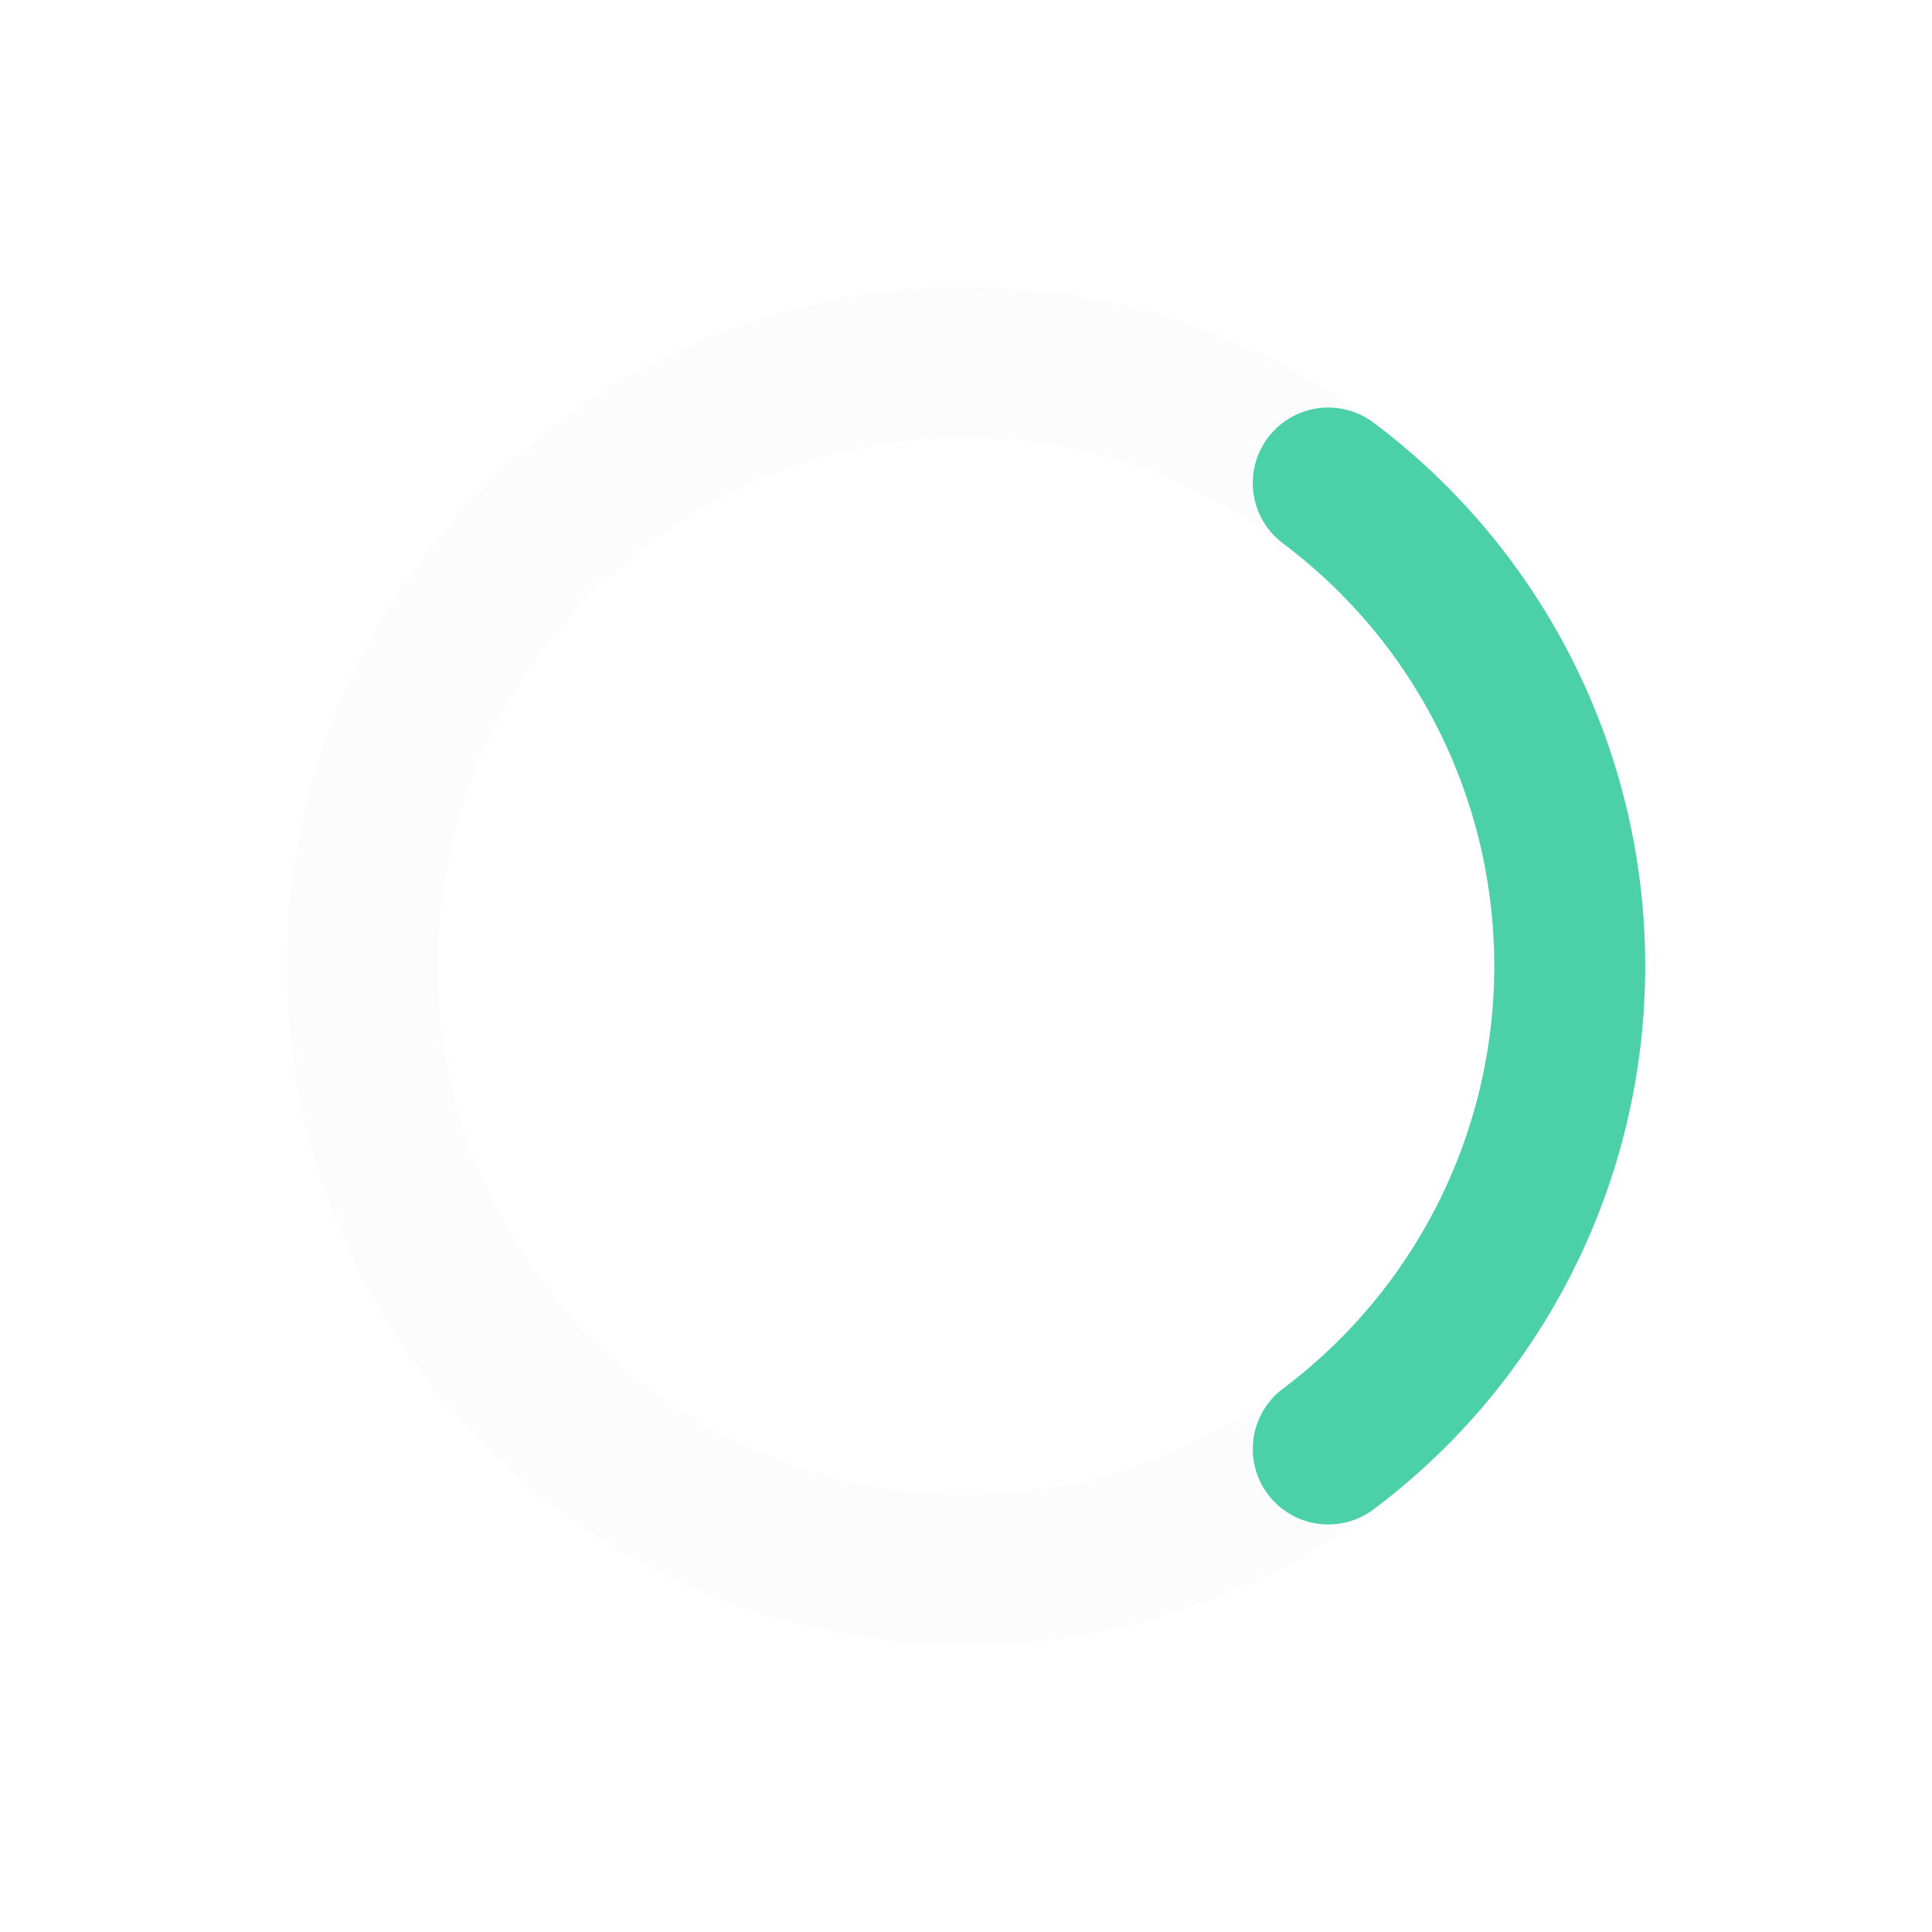
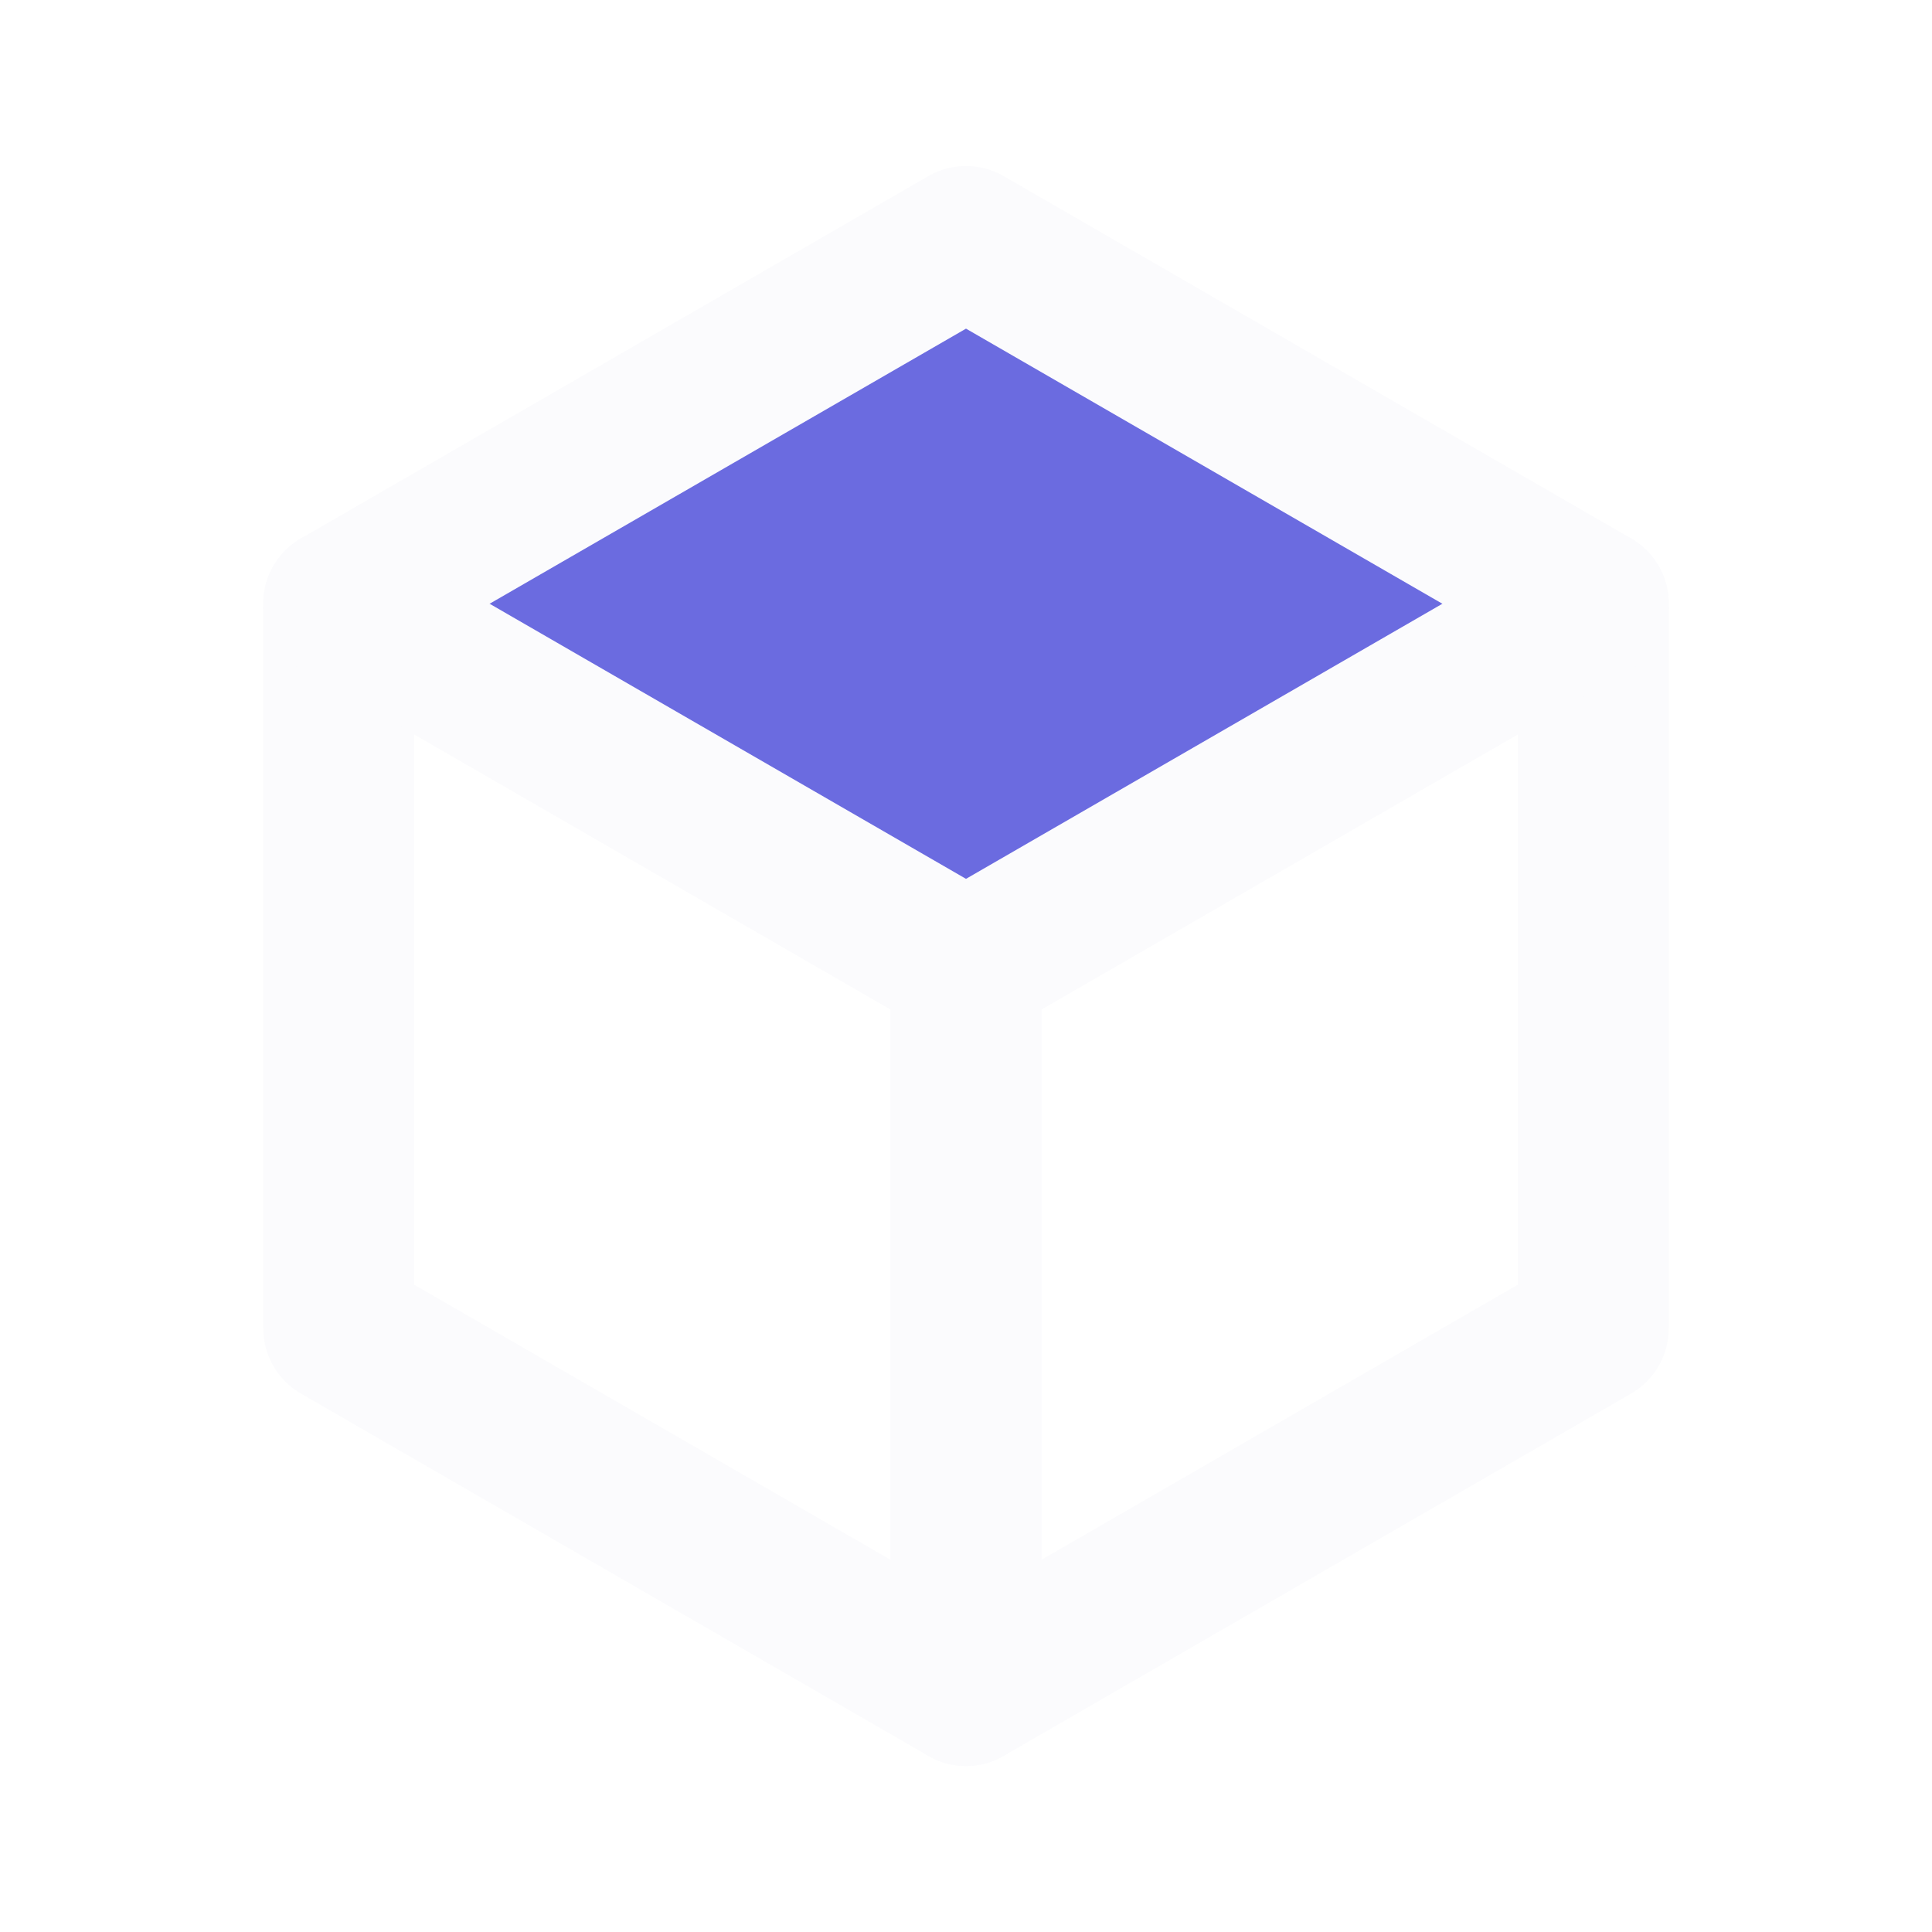
<svg xmlns="http://www.w3.org/2000/svg" viewBox="0 0 64 64" width="64" height="64" role="img" aria-label="kodable.ai">
-   <circle cx="32" cy="32" r="20" fill="none" stroke="#fbfcfb" stroke-width="5" stroke-linecap="round" />
-   <path d="M44 16a20 20 0 0 1 0 32" fill="none" stroke="#4bd0a8" stroke-width="5" stroke-linecap="round" />
+   <path d="M32 32 11.22 20 32 8 52.78 20Z" fill="#6b6be0" />
+   <path d="M32 8 52.78 20V44L32 56 11.22 44V20Z" fill="none" stroke="#fbfbfd" stroke-width="5" stroke-linejoin="round" />
+   <path d="M11.22 20 32 32 52.78 20M32 32v24" fill="none" stroke="#fbfbfd" stroke-width="5" stroke-linejoin="round" stroke-linecap="round" />
</svg>
